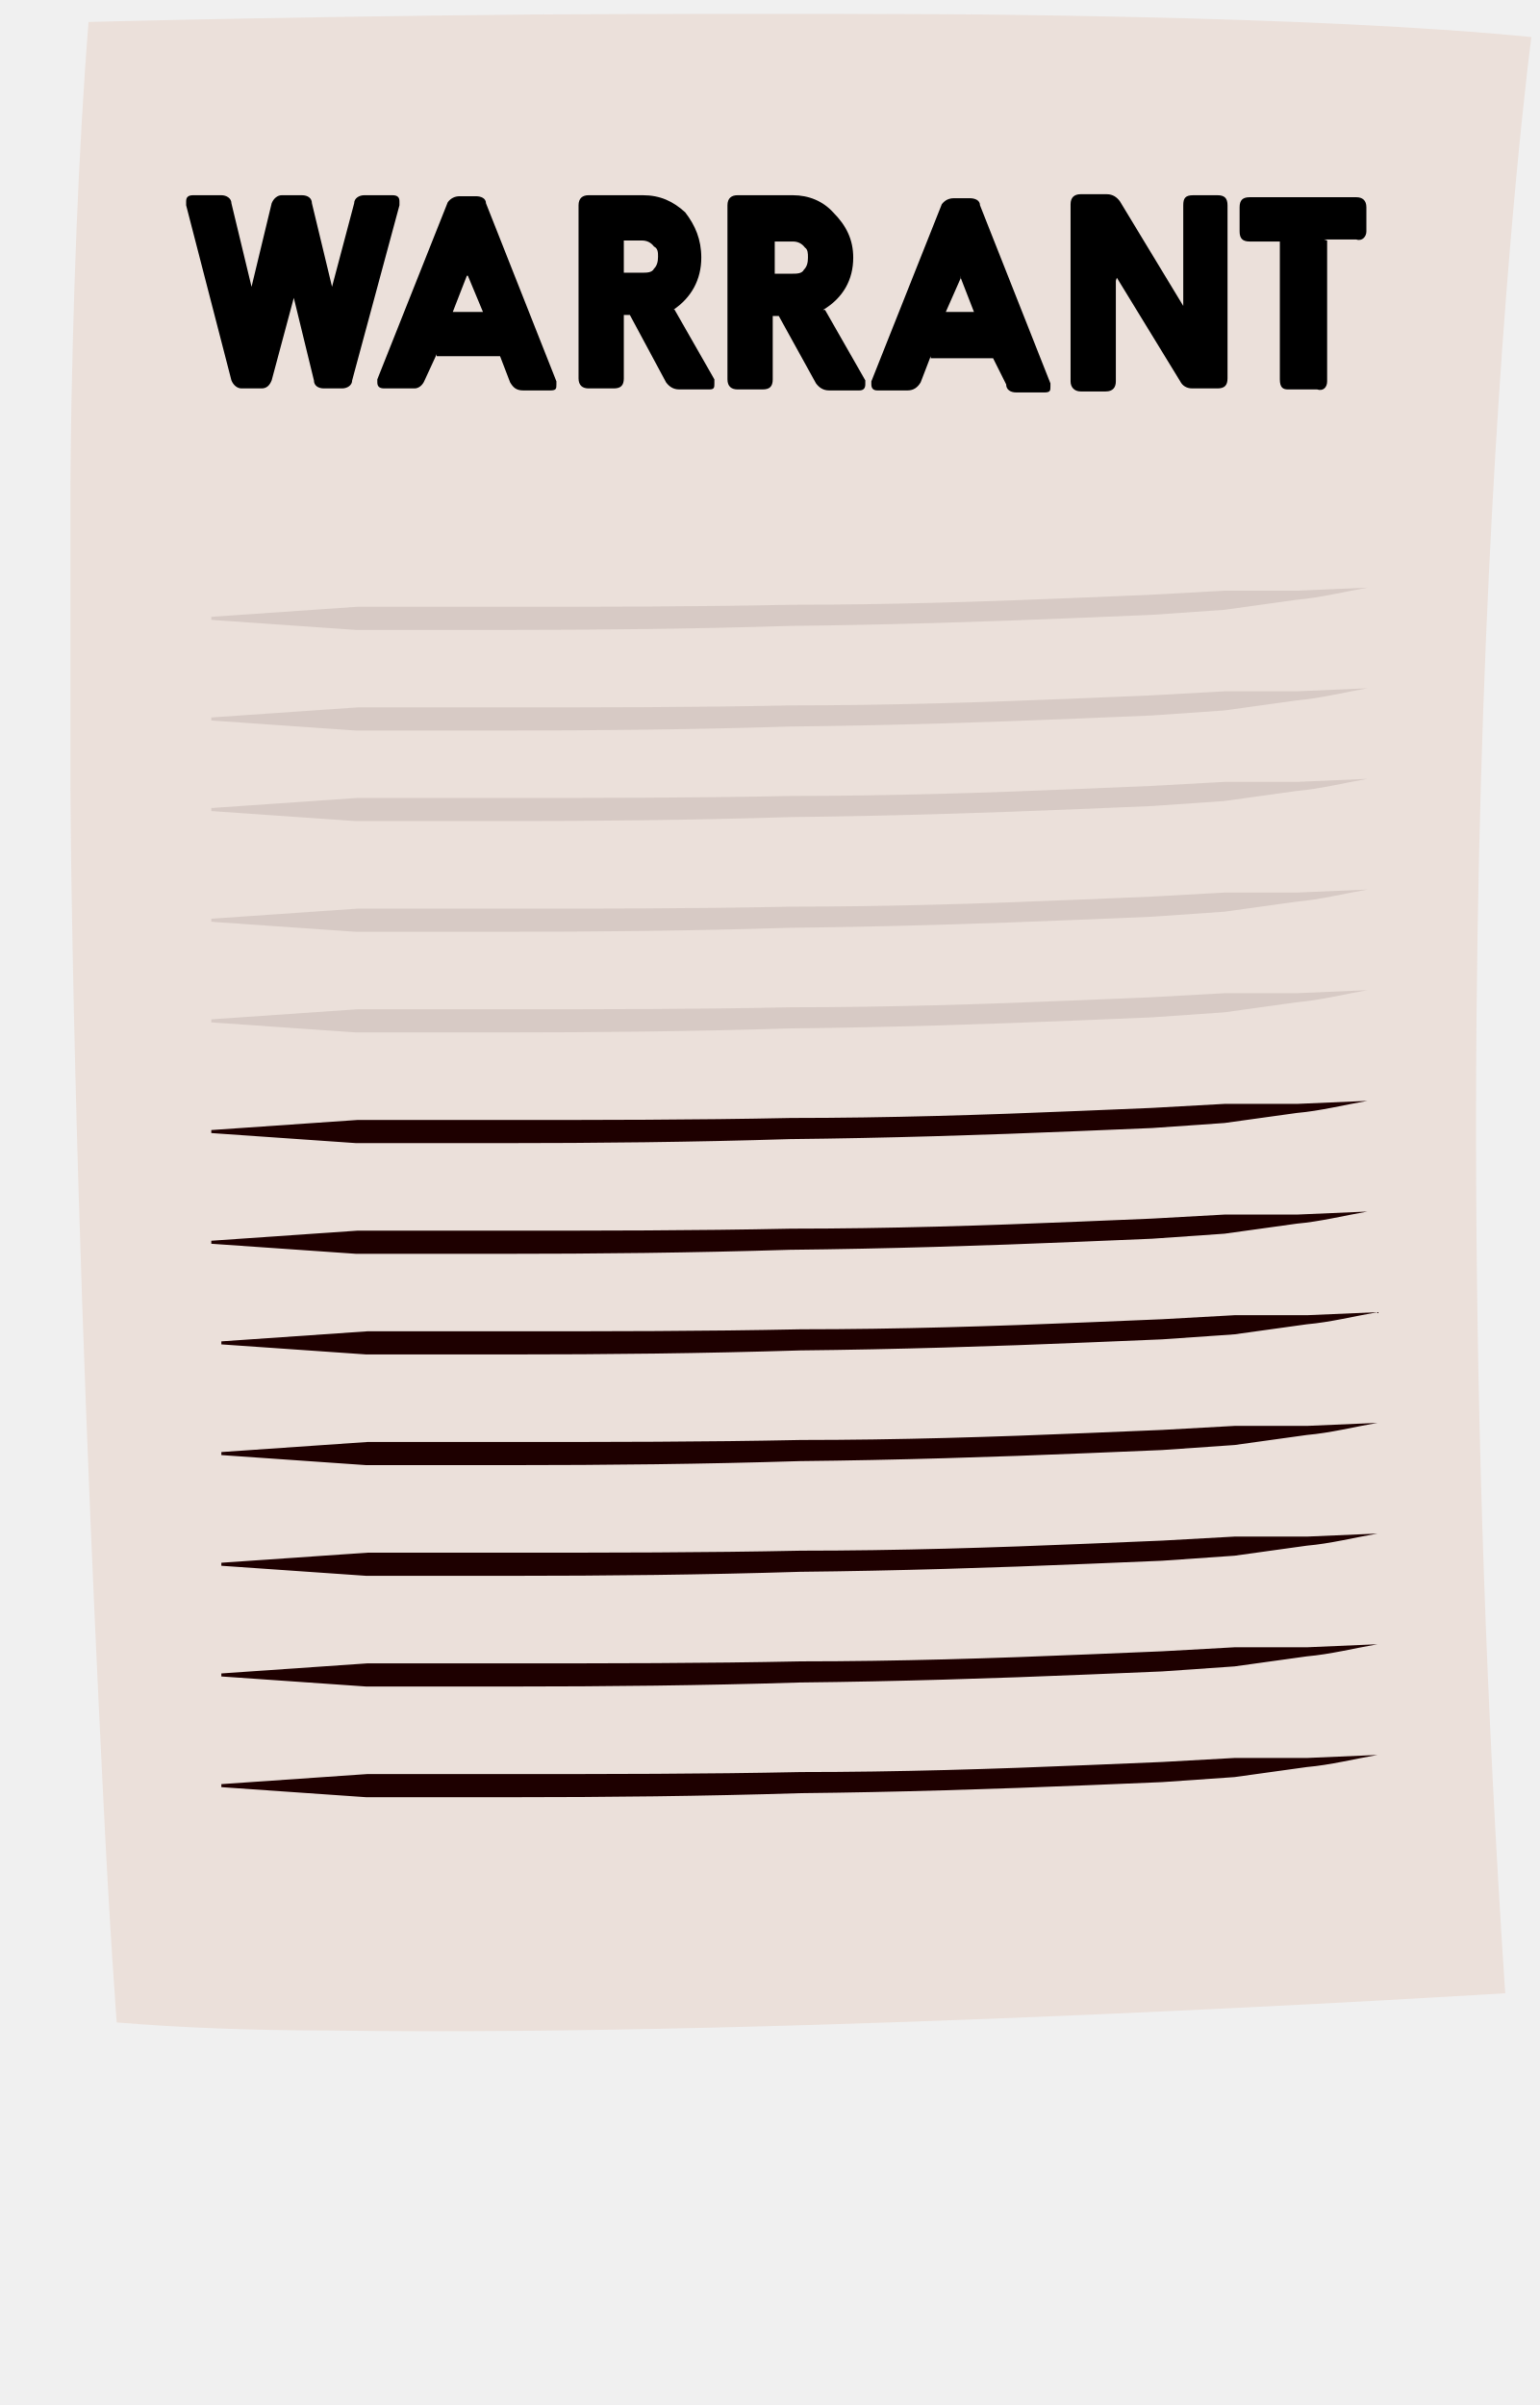
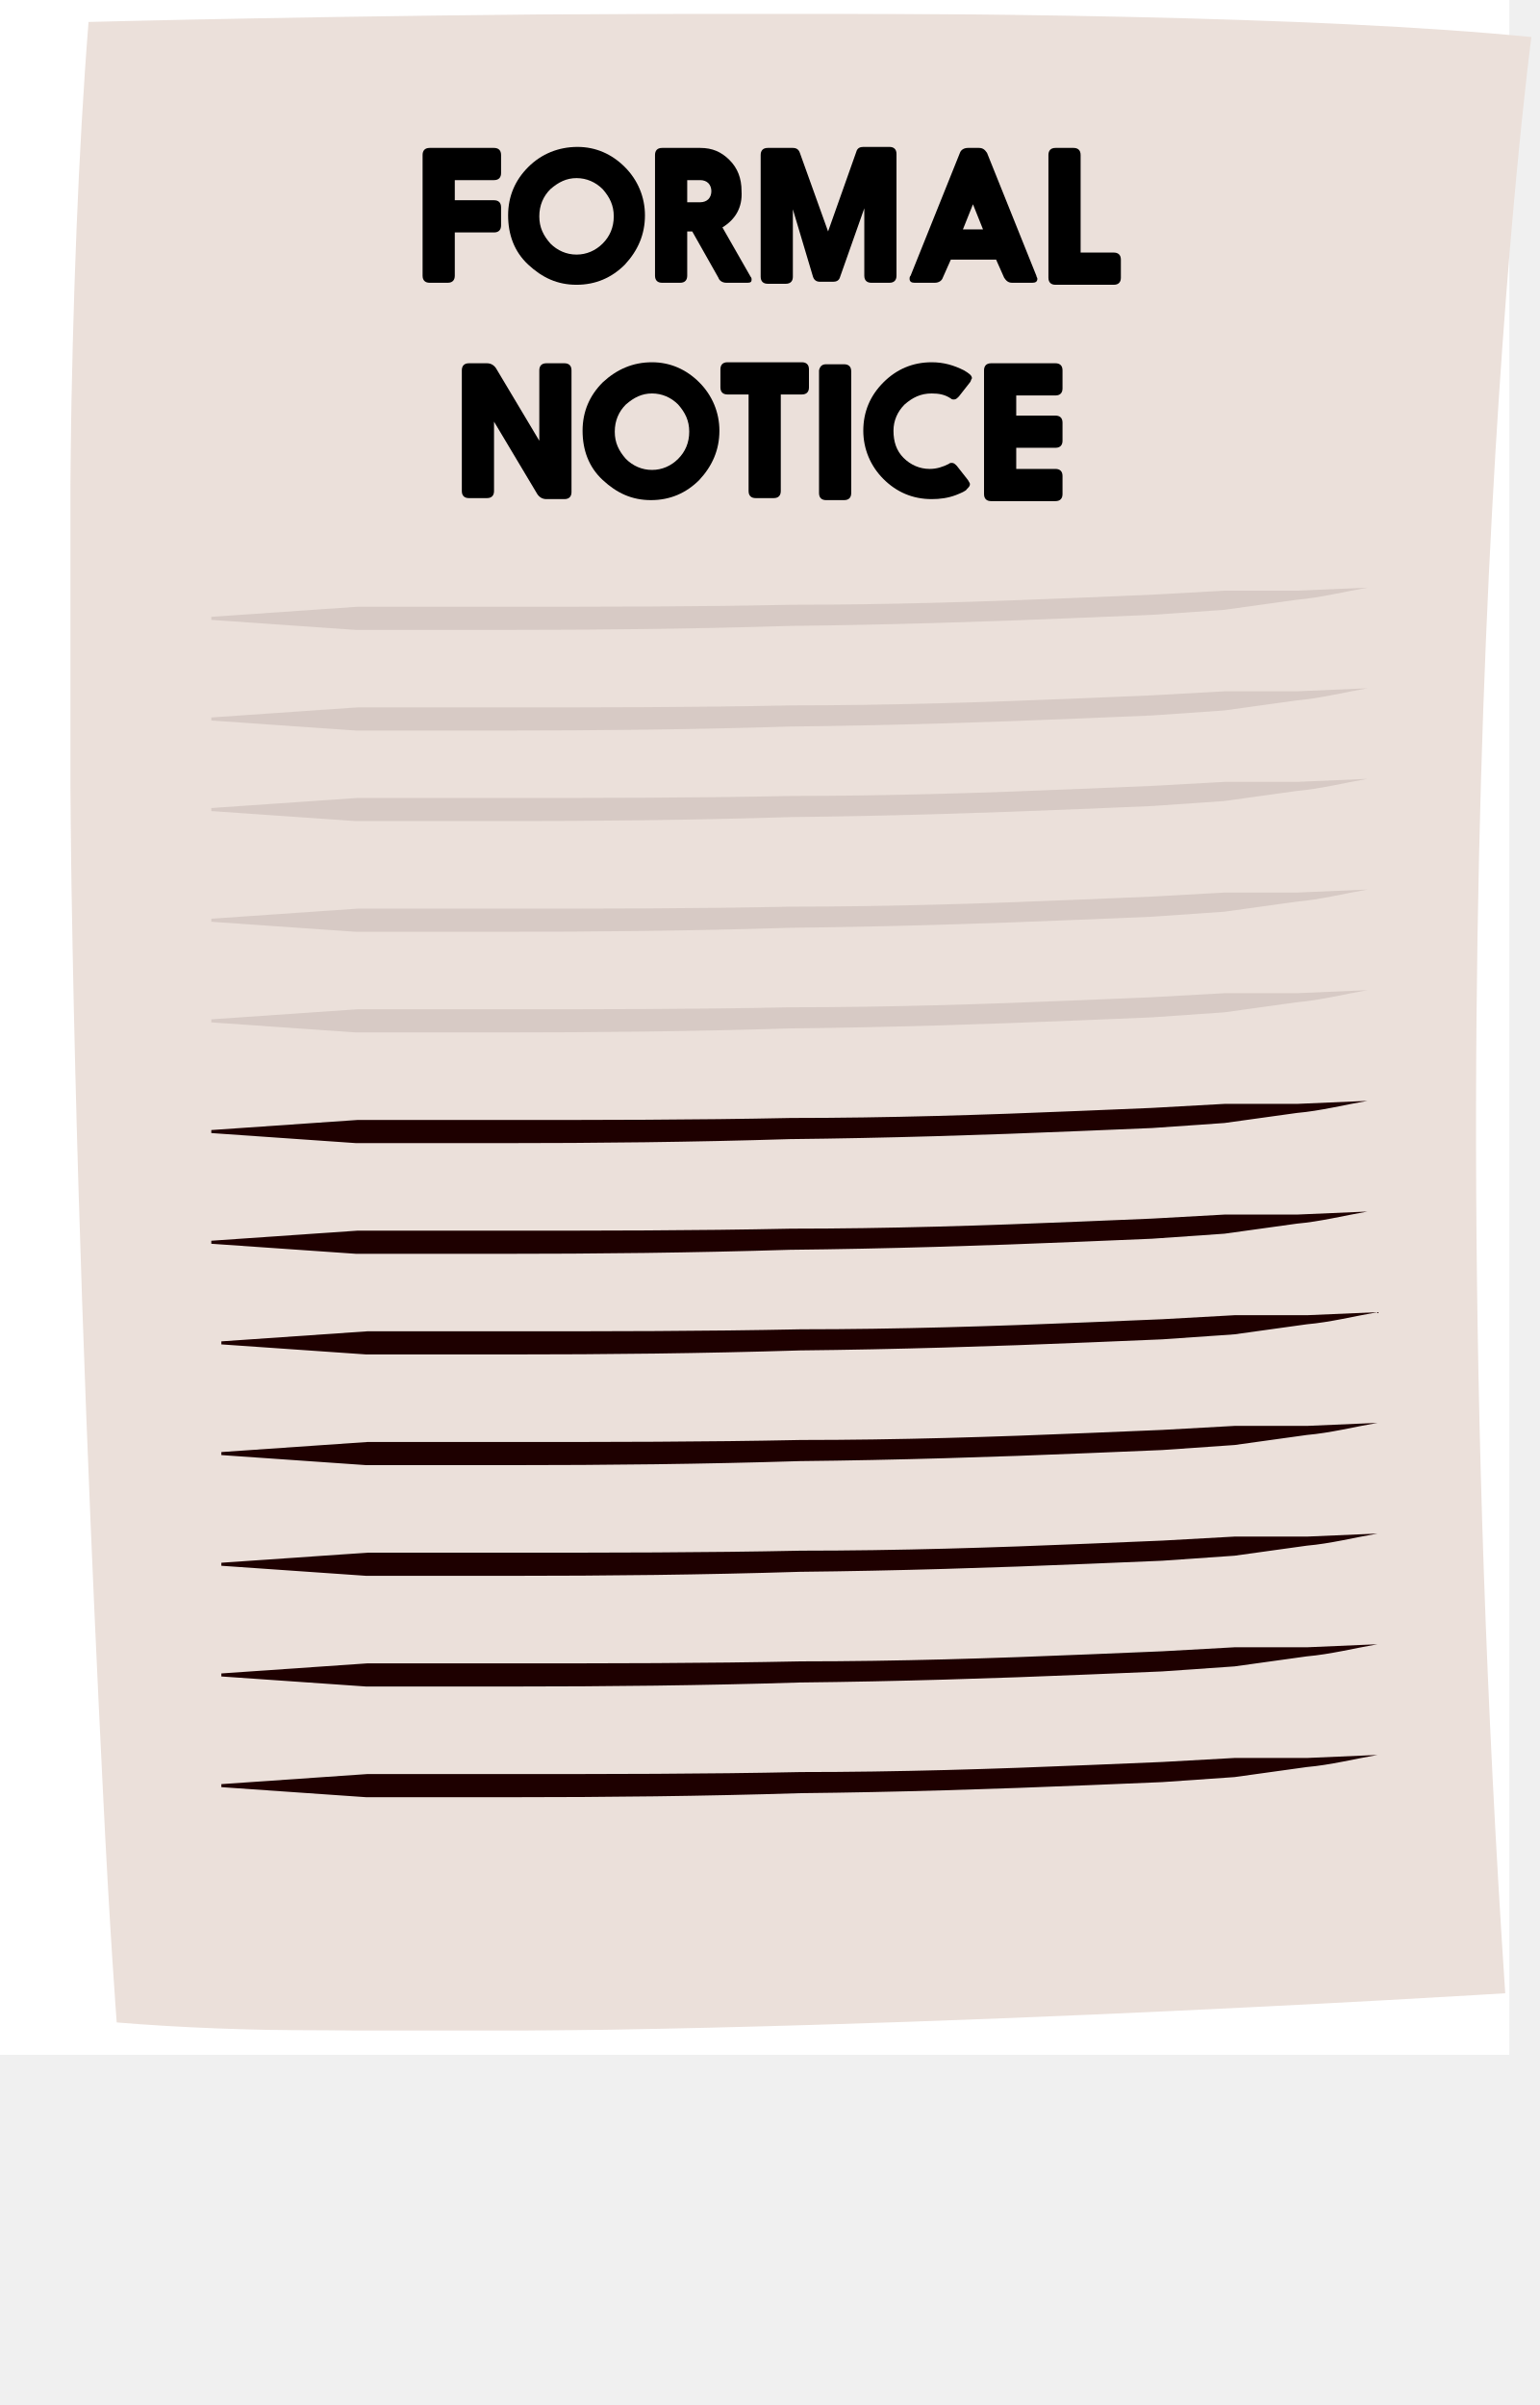
- <svg xmlns="http://www.w3.org/2000/svg" xmlns:xlink="http://www.w3.org/1999/xlink" viewBox="0 0 153 239">
-   <defs>
-     <path id="a" d="M150 .8H0V205h150V.8z" />
-     <path id="c" d="M146.2.2v200.6H1V.2H146z" />
-   </defs>
-   <g fill="none" fill-rule="evenodd">
-     <g transform="translate(0 -.818)">
-       <mask id="b" fill="#fff">
-         <use xlink:href="#a" />
+ <svg xmlns="http://www.w3.org/2000/svg" version="1.1" id="Layer_1" x="0px" y="0px" viewBox="0 0 153 239" style="enable-background:new 0 0 153 239;" xml:space="preserve">
+   <style type="text/css">
+ 	.st0{fill:#FFFFFF;}
+ 	.st1{filter:url(#Adobe_OpacityMaskFilter);}
+ 	.st2{mask:url(#d);fill:#EBE0DA;}
+ 	.st3{fill:#1E0000;}
+ 	.st4{opacity:0.1;fill:#1E0000;enable-background:new    ;}
+ 	.st5{enable-background:new    ;}
+ </style>
+   <g>
+     <path id="a" class="st0" d="M150,0H0v204.2h150V0z" />
+   </g>
+   <g>
+     <g transform="translate(6 1.182)">
+       <defs>
+         <filter id="Adobe_OpacityMaskFilter" filterUnits="userSpaceOnUse" x="0.9" y="0.1" width="145.3" height="200.5">
+           <feColorMatrix type="matrix" values="1 0 0 0 0  0 1 0 0 0  0 0 1 0 0  0 0 0 1 0" />
+         </filter>
+       </defs>
+       <mask maskUnits="userSpaceOnUse" x="0.9" y="0.1" width="145.3" height="200.5" id="d">
+         <g class="st1">
+           <path id="c" class="st0" d="M146.2,0.2v200.6H1V0.2h145H146.2z" />
+         </g>
      </mask>
+       <path class="st2" d="M2.8,1c0,0,101.2-2.7,143.4,1.5c0,0-10.4,77.5-2.6,194.4c0,0-70,4.4-117,3.7c-7.8,0-15-0.3-21-0.8    c0,0-0.7-9-1.4-23.6C2.2,136-1.3,52.7,2.8,1" />
    </g>
-     <g transform="translate(6 1.182)">
-       <mask id="d" fill="#fff">
-         <use xlink:href="#c" />
-       </mask>
-       <path d="M2.8 1S104-1.7 146.2 2.5c0 0-10.4 77.5-2.6 194.4 0 0-70 4.4-117 3.7-7.8 0-15-.3-21-.8 0 0-.7-9-1.4-23.6C2.2 136-1.3 52.7 2.8 1" fill="#EBE0DA" mask="url(#d)" />
+     <g>
+       <path class="st3" d="M22,177.3l14.5-1h14.3c9.6,0,19.2,0,28.8-0.2c9.6,0,19.2-0.3,28.7-0.7l7.2-0.3l7.2-0.4h7.2l7-0.3    c-2.3,0.4-4.7,1-7,1.2l-7.2,1l-7.2,0.5l-7.2,0.3c-9.6,0.4-19.2,0.7-28.8,0.8c-9.6,0.3-19.2,0.4-28.7,0.4H36.4l-14.4-1 M22,166.3    l14.5-1h14.3c9.6,0,19.2,0,28.8-0.2c9.6,0,19.2-0.3,28.7-0.7l7.2-0.3l7.2-0.4h7.2l7-0.3c-2.3,0.4-4.7,1-7,1.2l-7.2,1l-7.2,0.5    l-7.2,0.3c-9.6,0.4-19.2,0.7-28.8,0.8c-9.6,0.3-19.2,0.4-28.7,0.4H36.4l-14.4-1 M22,155.3l14.5-1h14.3c9.6,0,19.2,0,28.8-0.2    c9.6,0,19.2-0.3,28.7-0.7l7.2-0.3l7.2-0.4h7.2l7-0.3c-2.3,0.4-4.7,1-7,1.2l-7.2,1l-7.2,0.5l-7.2,0.3c-9.6,0.4-19.2,0.7-28.8,0.8    c-9.6,0.3-19.2,0.4-28.7,0.4H36.4l-14.4-1 M22,144.3l14.5-1h14.3c9.6,0,19.2,0,28.8-0.2c9.6,0,19.2-0.3,28.7-0.7l7.2-0.3l7.2-0.4    h7.2l7-0.3c-2.3,0.4-4.7,1-7,1.2l-7.2,1l-7.2,0.5l-7.2,0.3c-9.6,0.4-19.2,0.7-28.8,0.8c-9.6,0.3-19.2,0.4-28.7,0.4H36.4l-14.4-1     M22,133.3l14.5-1h14.3c9.6,0,19.2,0,28.8-0.2c9.6,0,19.2-0.3,28.7-0.7l7.2-0.3l7.2-0.4h7.2l7-0.3c-2.3,0.4-4.7,1-7,1.2l-7.2,1    l-7.2,0.5l-7.2,0.3c-9.6,0.4-19.2,0.7-28.8,0.8c-9.6,0.3-19.2,0.4-28.7,0.4H36.4l-14.4-1 M21,123.3l14.5-1h14.3    c9.6,0,19.2,0,28.8-0.2c9.6,0,19.2-0.3,28.7-0.7l7.2-0.3l7.2-0.4h7.2l7-0.3c-2.3,0.4-4.7,1-7,1.2l-7.2,1l-7.2,0.5l-7.2,0.3    c-9.6,0.4-19.2,0.7-28.8,0.8c-9.6,0.3-19.2,0.4-28.7,0.4H35.4l-14.4-1 M21,112.3l14.5-1h14.3c9.6,0,19.2,0,28.8-0.2    c9.6,0,19.2-0.3,28.7-0.7l7.2-0.3l7.2-0.4h7.2l7-0.3c-2.3,0.4-4.7,1-7,1.2l-7.2,1l-7.2,0.5l-7.2,0.3c-9.6,0.4-19.2,0.7-28.8,0.8    c-9.6,0.3-19.2,0.4-28.7,0.4H35.4l-14.4-1" />
+       <path class="st4" d="M21,101.3l14.5-1h14.3c9.6,0,19.2,0,28.8-0.2c9.6,0,19.2-0.3,28.7-0.7l7.2-0.3l7.2-0.4h7.2l7-0.3    c-2.3,0.4-4.7,1-7,1.2l-7.2,1l-7.2,0.5l-7.2,0.3c-9.6,0.4-19.2,0.7-28.8,0.8c-9.6,0.3-19.2,0.4-28.7,0.4H35.4l-14.4-1 M21,91.3    l14.5-1h14.3c9.6,0,19.2,0,28.8-0.2c9.6,0,19.2-0.3,28.7-0.7l7.2-0.3l7.2-0.4h7.2l7-0.3c-2.3,0.4-4.7,1-7,1.2l-7.2,1l-7.2,0.5    l-7.2,0.3c-9.6,0.4-19.2,0.7-28.8,0.8c-9.6,0.3-19.2,0.4-28.7,0.4H35.4l-14.4-1 M21,80.3l14.5-1h14.3c9.6,0,19.2,0,28.8-0.2    c9.6,0,19.2-0.3,28.7-0.7l7.2-0.3l7.2-0.4h7.2l7-0.3c-2.3,0.4-4.7,1-7,1.2l-7.2,1l-7.2,0.5l-7.2,0.3c-9.6,0.4-19.2,0.7-28.8,0.8    c-9.6,0.3-19.2,0.4-28.7,0.4H35.4l-14.4-1 M21,71.3l14.5-1h14.3c9.6,0,19.2,0,28.8-0.2c9.6,0,19.2-0.3,28.7-0.7l7.2-0.3l7.2-0.4    h7.2l7-0.3c-2.3,0.4-4.7,1-7,1.2l-7.2,1l-7.2,0.5l-7.2,0.3c-9.6,0.4-19.2,0.7-28.8,0.8c-9.6,0.3-19.2,0.4-28.7,0.4H35.4l-14.4-1     M21,61.3l14.5-1h14.3c9.6,0,19.2,0,28.8-0.2c9.6,0,19.2-0.3,28.7-0.7l7.2-0.3l7.2-0.4h7.2l7-0.3c-2.3,0.4-4.7,1-7,1.2l-7.2,1    l-7.2,0.5l-7.2,0.3c-9.6,0.4-19.2,0.7-28.8,0.8c-9.6,0.3-19.2,0.4-28.7,0.4H35.4l-14.4-1" />
    </g>
-     <path d="M33 28.5l2.2-8.3c0-.5.5-.8 1-.8H39c.5 0 .7.2.7.6v.4L35 37.8c0 .5-.5.8-1 .8h-1.8c-.6 0-1-.3-1-.8l-2-8.2-2.2 8.2c-.2.5-.5.8-1 .8h-2c-.4 0-.8-.3-1-.8l-4.5-17.4V20c0-.4.2-.6.7-.6H22c.5 0 1 .3 1 .8l2 8.3 2-8.3c.2-.5.6-.8 1-.8h2c.6 0 1 .3 1 .8l2 8.3zm10.4 6.7l-1.2 2.6c-.2.5-.6.8-1 .8h-3c-.5 0-.7-.2-.7-.6v-.3l7-17.6c.3-.4.7-.6 1.2-.6h1.6c.5 0 1 .2 1 .7l7 17.7v.3c0 .4 0 .6-.6.6H52c-.7 0-1-.3-1.3-.8l-1-2.6h-6.3zm3-7.8L45 31h3l-1.5-3.6zM67 30.7l4 7v.4c0 .4 0 .6-.5.6h-3c-.6 0-1-.3-1.3-.7l-3.6-6.7h-.6v6.3c0 .7-.3 1-1 1h-2.5c-.6 0-1-.3-1-1V20.4c0-.7.4-1 1-1h5.4c1.7 0 3 .6 4.2 1.7 1 1.3 1.6 2.7 1.6 4.5 0 2.2-1 4-2.8 5.2zm-5-3.6h1.8c.5 0 1 0 1.2-.4.3-.3.4-.7.4-1.2 0-.4 0-.8-.4-1-.3-.4-.7-.6-1.2-.6h-1.8V27zm20 3.7l4 7v.4c0 .4-.2.6-.6.6h-3c-.6 0-1-.3-1.3-.7l-3.7-6.7h-.6v6.3c0 .7-.3 1-1 1h-2.5c-.6 0-1-.3-1-1V20.4c0-.7.4-1 1-1h5.5c1.6 0 3 .6 4 1.7 1.3 1.3 2 2.7 2 4.5 0 2.2-1 4-3 5.2zm-5-3.6h1.7c.5 0 1 0 1.2-.4.3-.3.4-.7.4-1.2 0-.4 0-.8-.3-1-.3-.4-.7-.6-1.2-.6h-1.8V27zm15.5 8.2l-1 2.6c-.3.5-.7.8-1.3.8h-3c-.4 0-.6-.2-.6-.6v-.3l7-17.6c.3-.4.7-.6 1.2-.6h1.6c.5 0 1 .2 1 .7l7 17.7v.3c0 .4 0 .6-.6.6h-2.8c-.6 0-1-.3-1-.8l-1.3-2.6h-6.2zm3-7.8L94 31h2.8l-1.4-3.6zm15.4.3v10c0 .6-.3 1-1 1h-2.5c-.6 0-1-.4-1-1V20.3c0-.7.4-1 1-1h2.6c.6 0 1 .3 1.3.7l6.3 10.4v-10c0-.7.2-1 1-1h2.4c.7 0 1 .3 1 1v17.2c0 .7-.3 1-1 1h-2.5c-.6 0-1-.3-1.2-.7l-6.3-10.3zm21-4v14c0 .6-.4 1-1 .8H128c-.5 0-.8-.2-.8-1V24h-3c-.7 0-1-.3-1-1v-2.4c0-.7.3-1 1-1h10.6c.6 0 1 .3 1 1V23c0 .5-.4 1-1 .8h-3.2z" fill="#000" />
-     <g fill="#1E0000">
-       <path d="M22 177.3l14.5-1h14.3c9.6 0 19.2 0 28.8-.2 9.6 0 19.2-.3 28.7-.7l7.2-.3 7.2-.4h7.2l7-.3c-2.3.4-4.7 1-7 1.2l-7.2 1-7.2.5-7.2.3c-9.6.4-19.2.7-28.8.8-9.6.3-19.2.4-28.7.4H36.4l-14.4-1M22 166.3l14.5-1h14.3c9.6 0 19.2 0 28.8-.2 9.6 0 19.2-.3 28.7-.7l7.2-.3 7.2-.4h7.2l7-.3c-2.3.4-4.7 1-7 1.2l-7.2 1-7.2.5-7.2.3c-9.6.4-19.2.7-28.8.8-9.6.3-19.2.4-28.7.4H36.4l-14.4-1M22 155.3l14.5-1h14.3c9.6 0 19.2 0 28.8-.2 9.6 0 19.2-.3 28.7-.7l7.2-.3 7.2-.4h7.2l7-.3c-2.3.4-4.7 1-7 1.2l-7.2 1-7.2.5-7.2.3c-9.6.4-19.2.7-28.8.8-9.6.3-19.2.4-28.7.4H36.4l-14.4-1M22 144.3l14.5-1h14.3c9.6 0 19.2 0 28.8-.2 9.6 0 19.2-.3 28.7-.7l7.2-.3 7.2-.4h7.2l7-.3c-2.3.4-4.7 1-7 1.2l-7.2 1-7.2.5-7.2.3c-9.6.4-19.2.7-28.8.8-9.6.3-19.2.4-28.7.4H36.4l-14.4-1M22 133.3l14.5-1h14.3c9.6 0 19.2 0 28.8-.2 9.6 0 19.2-.3 28.7-.7l7.2-.3 7.2-.4h7.2l7-.3c-2.3.4-4.7 1-7 1.2l-7.2 1-7.2.5-7.2.3c-9.6.4-19.2.7-28.8.8-9.6.3-19.2.4-28.7.4H36.4l-14.4-1M21 123.3l14.5-1h14.3c9.6 0 19.2 0 28.8-.2 9.6 0 19.2-.3 28.7-.7l7.2-.3 7.2-.4h7.2l7-.3c-2.3.4-4.7 1-7 1.2l-7.2 1-7.2.5-7.2.3c-9.6.4-19.2.7-28.8.8-9.6.3-19.2.4-28.7.4H35.4l-14.4-1M21 112.3l14.5-1h14.3c9.6 0 19.2 0 28.8-.2 9.6 0 19.2-.3 28.7-.7l7.2-.3 7.2-.4h7.2l7-.3c-2.3.4-4.7 1-7 1.2l-7.2 1-7.2.5-7.2.3c-9.6.4-19.2.7-28.8.8-9.6.3-19.2.4-28.7.4H35.4l-14.4-1" />
-       <path d="M21 101.3l14.5-1h14.3c9.6 0 19.2 0 28.8-.2 9.6 0 19.2-.3 28.7-.7l7.2-.3 7.2-.4h7.2l7-.3c-2.3.4-4.7 1-7 1.2l-7.2 1-7.2.5-7.2.3c-9.6.4-19.2.7-28.8.8-9.6.3-19.2.4-28.7.4H35.4l-14.4-1M21 91.3l14.5-1h14.3c9.6 0 19.2 0 28.8-.2 9.6 0 19.2-.3 28.7-.7l7.2-.3 7.2-.4h7.2l7-.3c-2.3.4-4.7 1-7 1.2l-7.2 1-7.2.5-7.2.3c-9.6.4-19.2.7-28.8.8-9.6.3-19.2.4-28.7.4H35.4l-14.4-1M21 80.3l14.5-1h14.3c9.6 0 19.2 0 28.8-.2 9.6 0 19.2-.3 28.7-.7l7.2-.3 7.2-.4h7.2l7-.3c-2.3.4-4.7 1-7 1.2l-7.2 1-7.2.5-7.2.3c-9.6.4-19.2.7-28.8.8-9.6.3-19.2.4-28.7.4H35.4l-14.4-1M21 71.3l14.5-1h14.3c9.6 0 19.2 0 28.8-.2 9.6 0 19.2-.3 28.7-.7l7.2-.3 7.2-.4h7.2l7-.3c-2.3.4-4.7 1-7 1.2l-7.2 1-7.2.5-7.2.3c-9.6.4-19.2.7-28.8.8-9.6.3-19.2.4-28.7.4H35.4l-14.4-1M21 61.3l14.5-1h14.3c9.6 0 19.2 0 28.8-.2 9.6 0 19.2-.3 28.7-.7l7.2-.3 7.2-.4h7.2l7-.3c-2.3.4-4.7 1-7 1.2l-7.2 1-7.2.5-7.2.3c-9.6.4-19.2.7-28.8.8-9.6.3-19.2.4-28.7.4H35.4l-14.4-1" opacity=".1" />
+     <g>
+       <g class="st5">
+         <path d="M45.2,22.9v4.5c0,0.4-0.2,0.7-0.7,0.7h-1.8c-0.4,0-0.7-0.2-0.7-0.7V15.4c0-0.4,0.2-0.7,0.7-0.7h6.4     c0.4,0,0.7,0.2,0.7,0.7v1.8c0,0.4-0.2,0.7-0.7,0.7h-3.9v2h3.9c0.4,0,0.7,0.2,0.7,0.7v1.8c0,0.4-0.2,0.7-0.7,0.7H45.2z" />
+         <path d="M57.4,14.6c1.8,0,3.4,0.7,4.7,2c1.3,1.3,2,3,2,4.8c0,1.9-0.7,3.5-2,4.9c-1.3,1.3-2.9,2-4.8,2c-1.9,0-3.4-0.7-4.8-2     c-1.4-1.3-2-3-2-4.9c0-1.9,0.7-3.5,2-4.8C53.8,15.3,55.5,14.6,57.4,14.6z M57.3,17.7c-1,0-1.8,0.4-2.6,1.1     c-0.7,0.7-1.1,1.6-1.1,2.7s0.4,1.9,1.1,2.7c0.7,0.7,1.6,1.1,2.6,1.1s1.9-0.4,2.6-1.1c0.7-0.7,1.1-1.6,1.1-2.7s-0.4-1.9-1.1-2.7     C59.2,18.1,58.3,17.7,57.3,17.7z" />
+         <path d="M71.8,22.6l2.8,4.9c0.1,0.1,0.1,0.2,0.1,0.3c0,0.2-0.1,0.3-0.4,0.3h-2.1c-0.4,0-0.7-0.2-0.8-0.5L68.8,23h-0.5v4.4     c0,0.4-0.2,0.7-0.7,0.7h-1.8c-0.4,0-0.7-0.2-0.7-0.7V15.4c0-0.4,0.2-0.7,0.7-0.7h3.8c1.2,0,2.1,0.4,2.9,1.2     c0.8,0.8,1.2,1.8,1.2,3.1C73.8,20.6,73.1,21.8,71.8,22.6z M68.3,20.1h1.3c0.3,0,0.6-0.1,0.8-0.3c0.2-0.2,0.3-0.5,0.3-0.8     c0-0.3-0.1-0.6-0.3-0.8c-0.2-0.2-0.5-0.3-0.8-0.3h-1.3V20.1z" />
+         <path d="M78.8,20.8v6.7c0,0.4-0.2,0.7-0.7,0.7h-1.8c-0.4,0-0.7-0.2-0.7-0.7V15.4c0-0.4,0.2-0.7,0.7-0.7h2.5     c0.4,0,0.6,0.2,0.7,0.5l2.8,7.8l2.8-7.9c0.1-0.4,0.4-0.5,0.7-0.5h2.6c0.4,0,0.7,0.2,0.7,0.7v12.1c0,0.4-0.2,0.7-0.7,0.7h-1.8     c-0.4,0-0.7-0.2-0.7-0.7v-6.7l-2.4,6.8c-0.1,0.4-0.4,0.5-0.7,0.5h-1.3c-0.4,0-0.6-0.2-0.7-0.5L78.8,20.8z" />
+         <path d="M94.5,25.8l-0.8,1.8c-0.1,0.3-0.4,0.5-0.8,0.5h-2c-0.3,0-0.5-0.1-0.5-0.4c0-0.1,0-0.2,0.1-0.3l4.9-12.2     c0.1-0.3,0.4-0.5,0.8-0.5h1.1c0.4,0,0.6,0.2,0.8,0.5l4.9,12.2c0,0.1,0.1,0.2,0.1,0.3c0,0.3-0.2,0.4-0.5,0.4h-2     c-0.4,0-0.6-0.2-0.8-0.5l-0.8-1.8H94.5z M96.7,20.3l-1,2.5h2L96.7,20.3z" />
+         <path d="M107.3,25.1h3.4c0.4,0,0.7,0.2,0.7,0.7v1.8c0,0.4-0.2,0.7-0.7,0.7h-5.8c-0.4,0-0.7-0.2-0.7-0.7V15.4     c0-0.4,0.2-0.7,0.7-0.7h1.8c0.4,0,0.7,0.2,0.7,0.7V25.1z" />
+       </g>
+       <g class="st5">
+         <path d="M49.1,41.9v6.9c0,0.4-0.2,0.7-0.7,0.7h-1.8c-0.4,0-0.7-0.2-0.7-0.7V36.8c0-0.4,0.2-0.7,0.7-0.7h1.8     c0.4,0,0.7,0.2,0.9,0.5l4.3,7.2v-7c0-0.4,0.2-0.7,0.7-0.7h1.8c0.4,0,0.7,0.2,0.7,0.7v12.1c0,0.4-0.2,0.7-0.7,0.7h-1.8     c-0.4,0-0.7-0.2-0.9-0.5L49.1,41.9z" />
+         <path d="M64.8,36c1.8,0,3.4,0.7,4.7,2c1.3,1.3,2,3,2,4.8c0,1.9-0.7,3.5-2,4.9c-1.3,1.3-2.9,2-4.8,2c-1.9,0-3.4-0.7-4.8-2     c-1.4-1.3-2-3-2-4.9c0-1.9,0.7-3.5,2-4.8C61.3,36.7,62.9,36,64.8,36z M64.8,39.1c-1,0-1.8,0.4-2.6,1.1c-0.7,0.7-1.1,1.6-1.1,2.7     s0.4,1.9,1.1,2.7c0.7,0.7,1.6,1.1,2.6,1.1s1.9-0.4,2.6-1.1c0.7-0.7,1.1-1.6,1.1-2.7s-0.4-1.9-1.1-2.7     C66.7,39.5,65.8,39.1,64.8,39.1z" />
+         <path d="M77.6,39.2v9.6c0,0.4-0.2,0.7-0.7,0.7h-1.8c-0.4,0-0.7-0.2-0.7-0.7v-9.6h-2.1c-0.4,0-0.7-0.2-0.7-0.7v-1.8     c0-0.4,0.2-0.7,0.7-0.7h7.4c0.4,0,0.7,0.2,0.7,0.7v1.8c0,0.4-0.2,0.7-0.7,0.7H77.6z" />
+         <path d="M82.1,36.2h1.8c0.4,0,0.7,0.2,0.7,0.7v12.1c0,0.4-0.2,0.7-0.7,0.7h-1.8c-0.4,0-0.7-0.2-0.7-0.7V36.8     C81.5,36.4,81.7,36.2,82.1,36.2z" />
+         <path d="M96.4,38l-1.1,1.4c-0.2,0.2-0.3,0.3-0.5,0.3c-0.1,0-0.2,0-0.3-0.1c-0.6-0.4-1.2-0.5-1.9-0.5c-1.1,0-1.9,0.4-2.7,1.1     c-0.7,0.7-1.1,1.6-1.1,2.6c0,1.1,0.3,2,1,2.7c0.7,0.7,1.6,1.1,2.6,1.1c0.7,0,1.3-0.2,1.9-0.5c0.1-0.1,0.2-0.1,0.3-0.1     c0.2,0,0.3,0.1,0.5,0.3l1.1,1.4c0.1,0.2,0.2,0.3,0.2,0.4c0,0.2-0.1,0.3-0.3,0.5C96,48.8,95.5,49,95,49.2     c-0.8,0.3-1.6,0.4-2.4,0.4c-1.9,0-3.5-0.7-4.8-2c-1.3-1.3-2-3-2-4.8c0-1.9,0.7-3.5,2-4.8s2.9-2,4.8-2c1.2,0,2.2,0.3,3.2,0.8     c0.5,0.3,0.8,0.5,0.8,0.8C96.5,37.7,96.5,37.9,96.4,38z" />
+         <path d="M101,41.3h3.9c0.4,0,0.7,0.2,0.7,0.7v1.8c0,0.4-0.2,0.7-0.7,0.7H101v2.1h3.9c0.4,0,0.7,0.2,0.7,0.7v1.8     c0,0.4-0.2,0.7-0.7,0.7h-6.4c-0.4,0-0.7-0.2-0.7-0.7V36.8c0-0.4,0.2-0.7,0.7-0.7h6.4c0.4,0,0.7,0.2,0.7,0.7v1.8     c0,0.4-0.2,0.7-0.7,0.7H101V41.3z" />
+       </g>
    </g>
  </g>
</svg>
